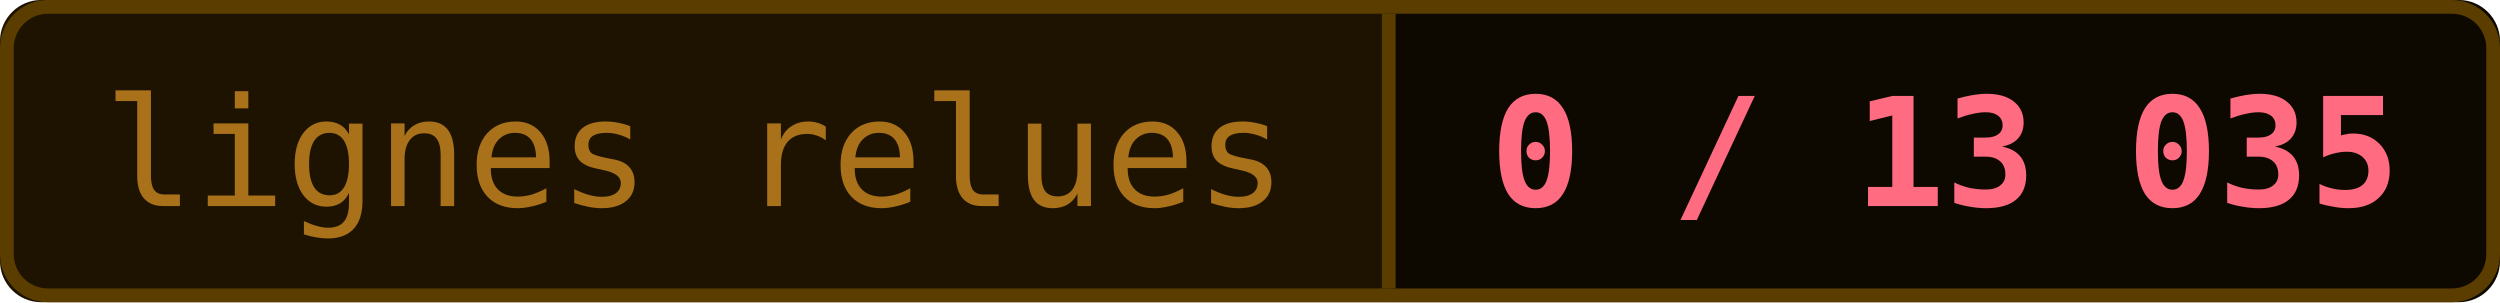
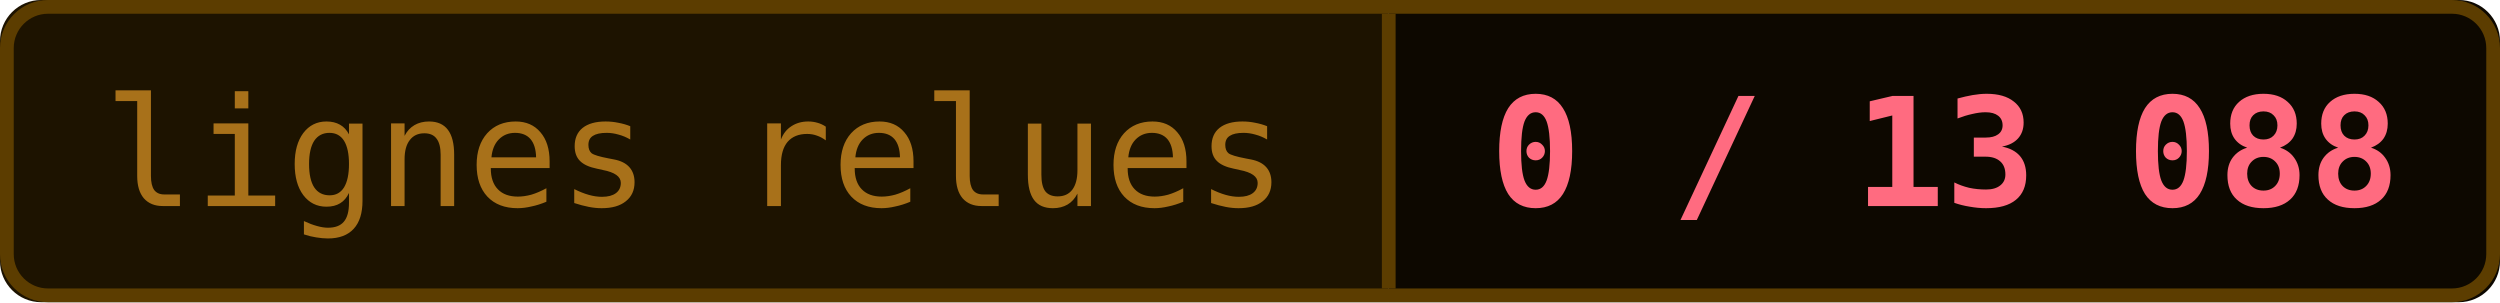
- <svg xmlns="http://www.w3.org/2000/svg" width="182" height="22" viewBox="0 0 182 22" role="img" aria-label="lignes relues : 0 / 13 035">
+ <svg xmlns="http://www.w3.org/2000/svg" width="182" height="22" viewBox="0 0 182 22" role="img" aria-label="lignes relues : 0 / 13 088">
  <clipPath id="r">
    <rect width="182" height="22" rx="3" />
  </clipPath>
  <g clip-path="url(#r)">
    <rect width="101.1" height="22" fill="#1d1300" />
    <rect x="101.1" width="81.0" height="22" fill="#0d0800" />
  </g>
  <rect x=".5" y=".5" width="181" height="21" rx="3" fill="none" stroke="#5c3d00" />
  <line x1="101.1" y1="1" x2="101.1" y2="21" stroke="#5c3d00" />
  <g text-anchor="middle" font-family="'JetBrains Mono', 'Cascadia Mono', Consolas, Menlo, 'DejaVu Sans Mono', monospace" font-size="11">
    <text x="50.6" y="15" fill="#a8711a" textLength="87" lengthAdjust="spacingAndGlyphs">lignes relues</text>
    <g class="s0">
-       <text x="141.6" y="15" fill="#ff6b80" font-weight="700" textLength="67" lengthAdjust="spacingAndGlyphs">0 / 13 035</text>
+       <text x="141.6" y="15" fill="#ff6b80" font-weight="700" textLength="67" lengthAdjust="spacingAndGlyphs">0 / 13 088</text>
    </g>
  </g>
</svg>
